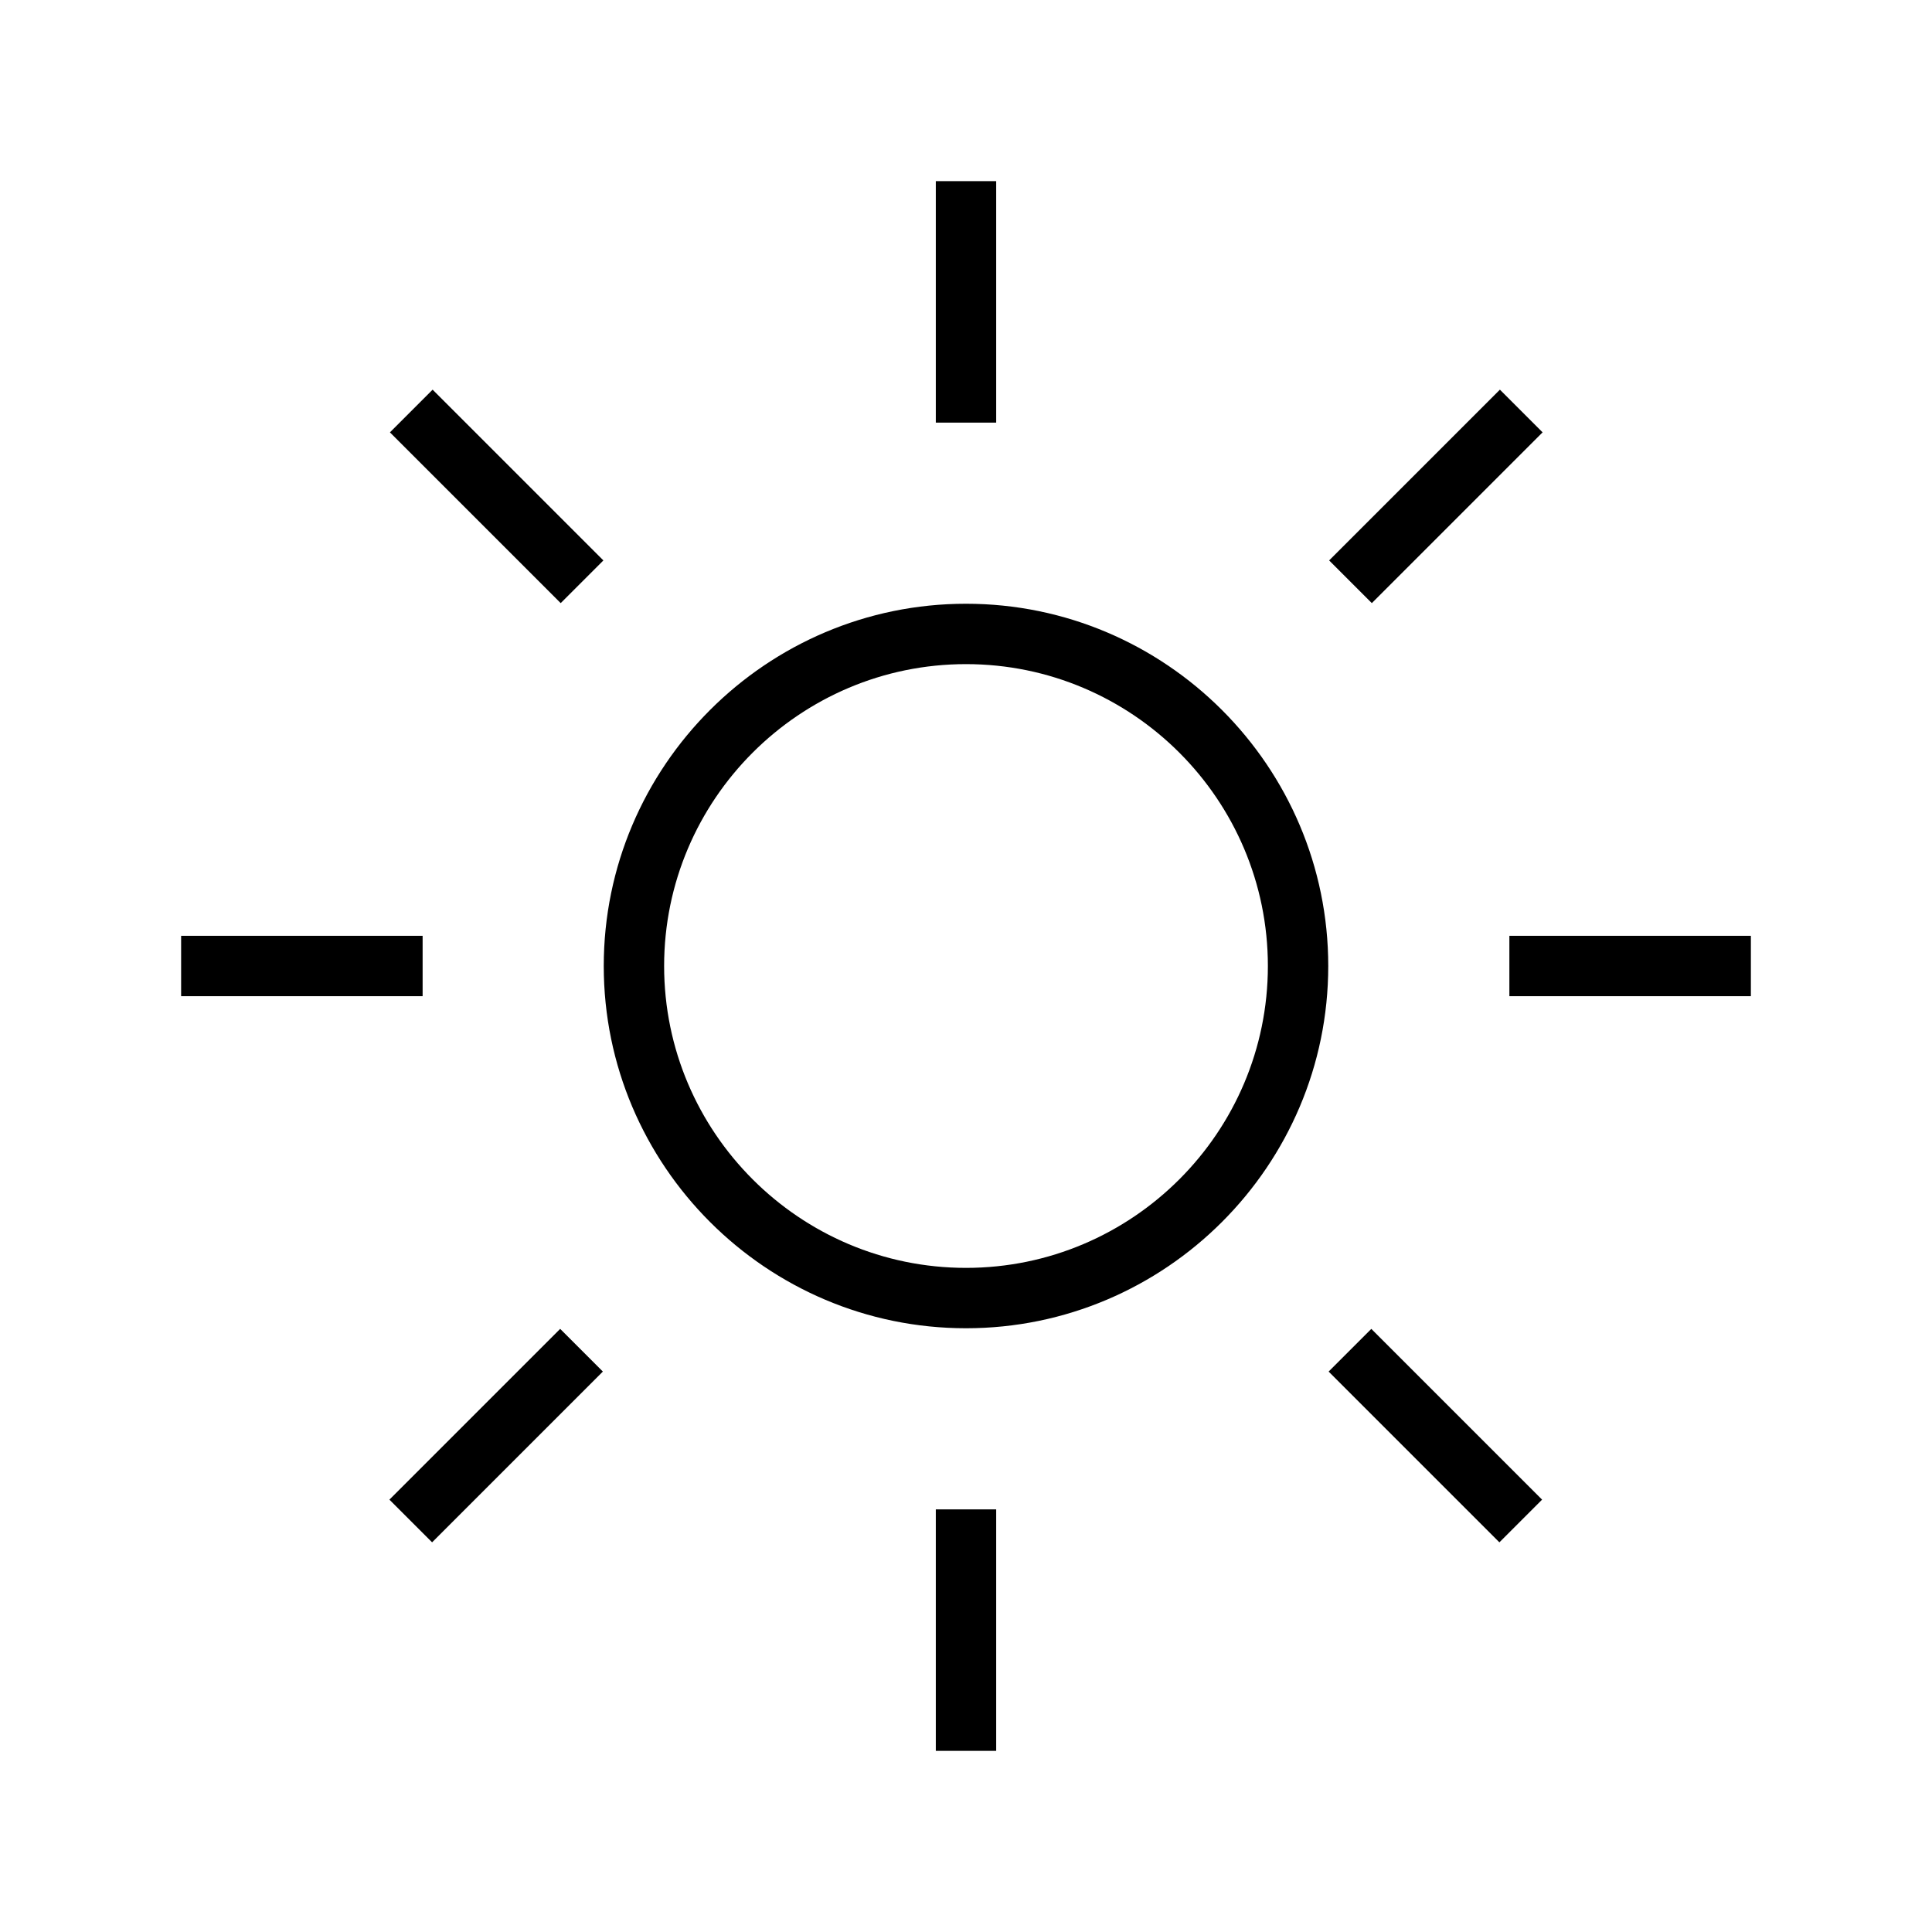
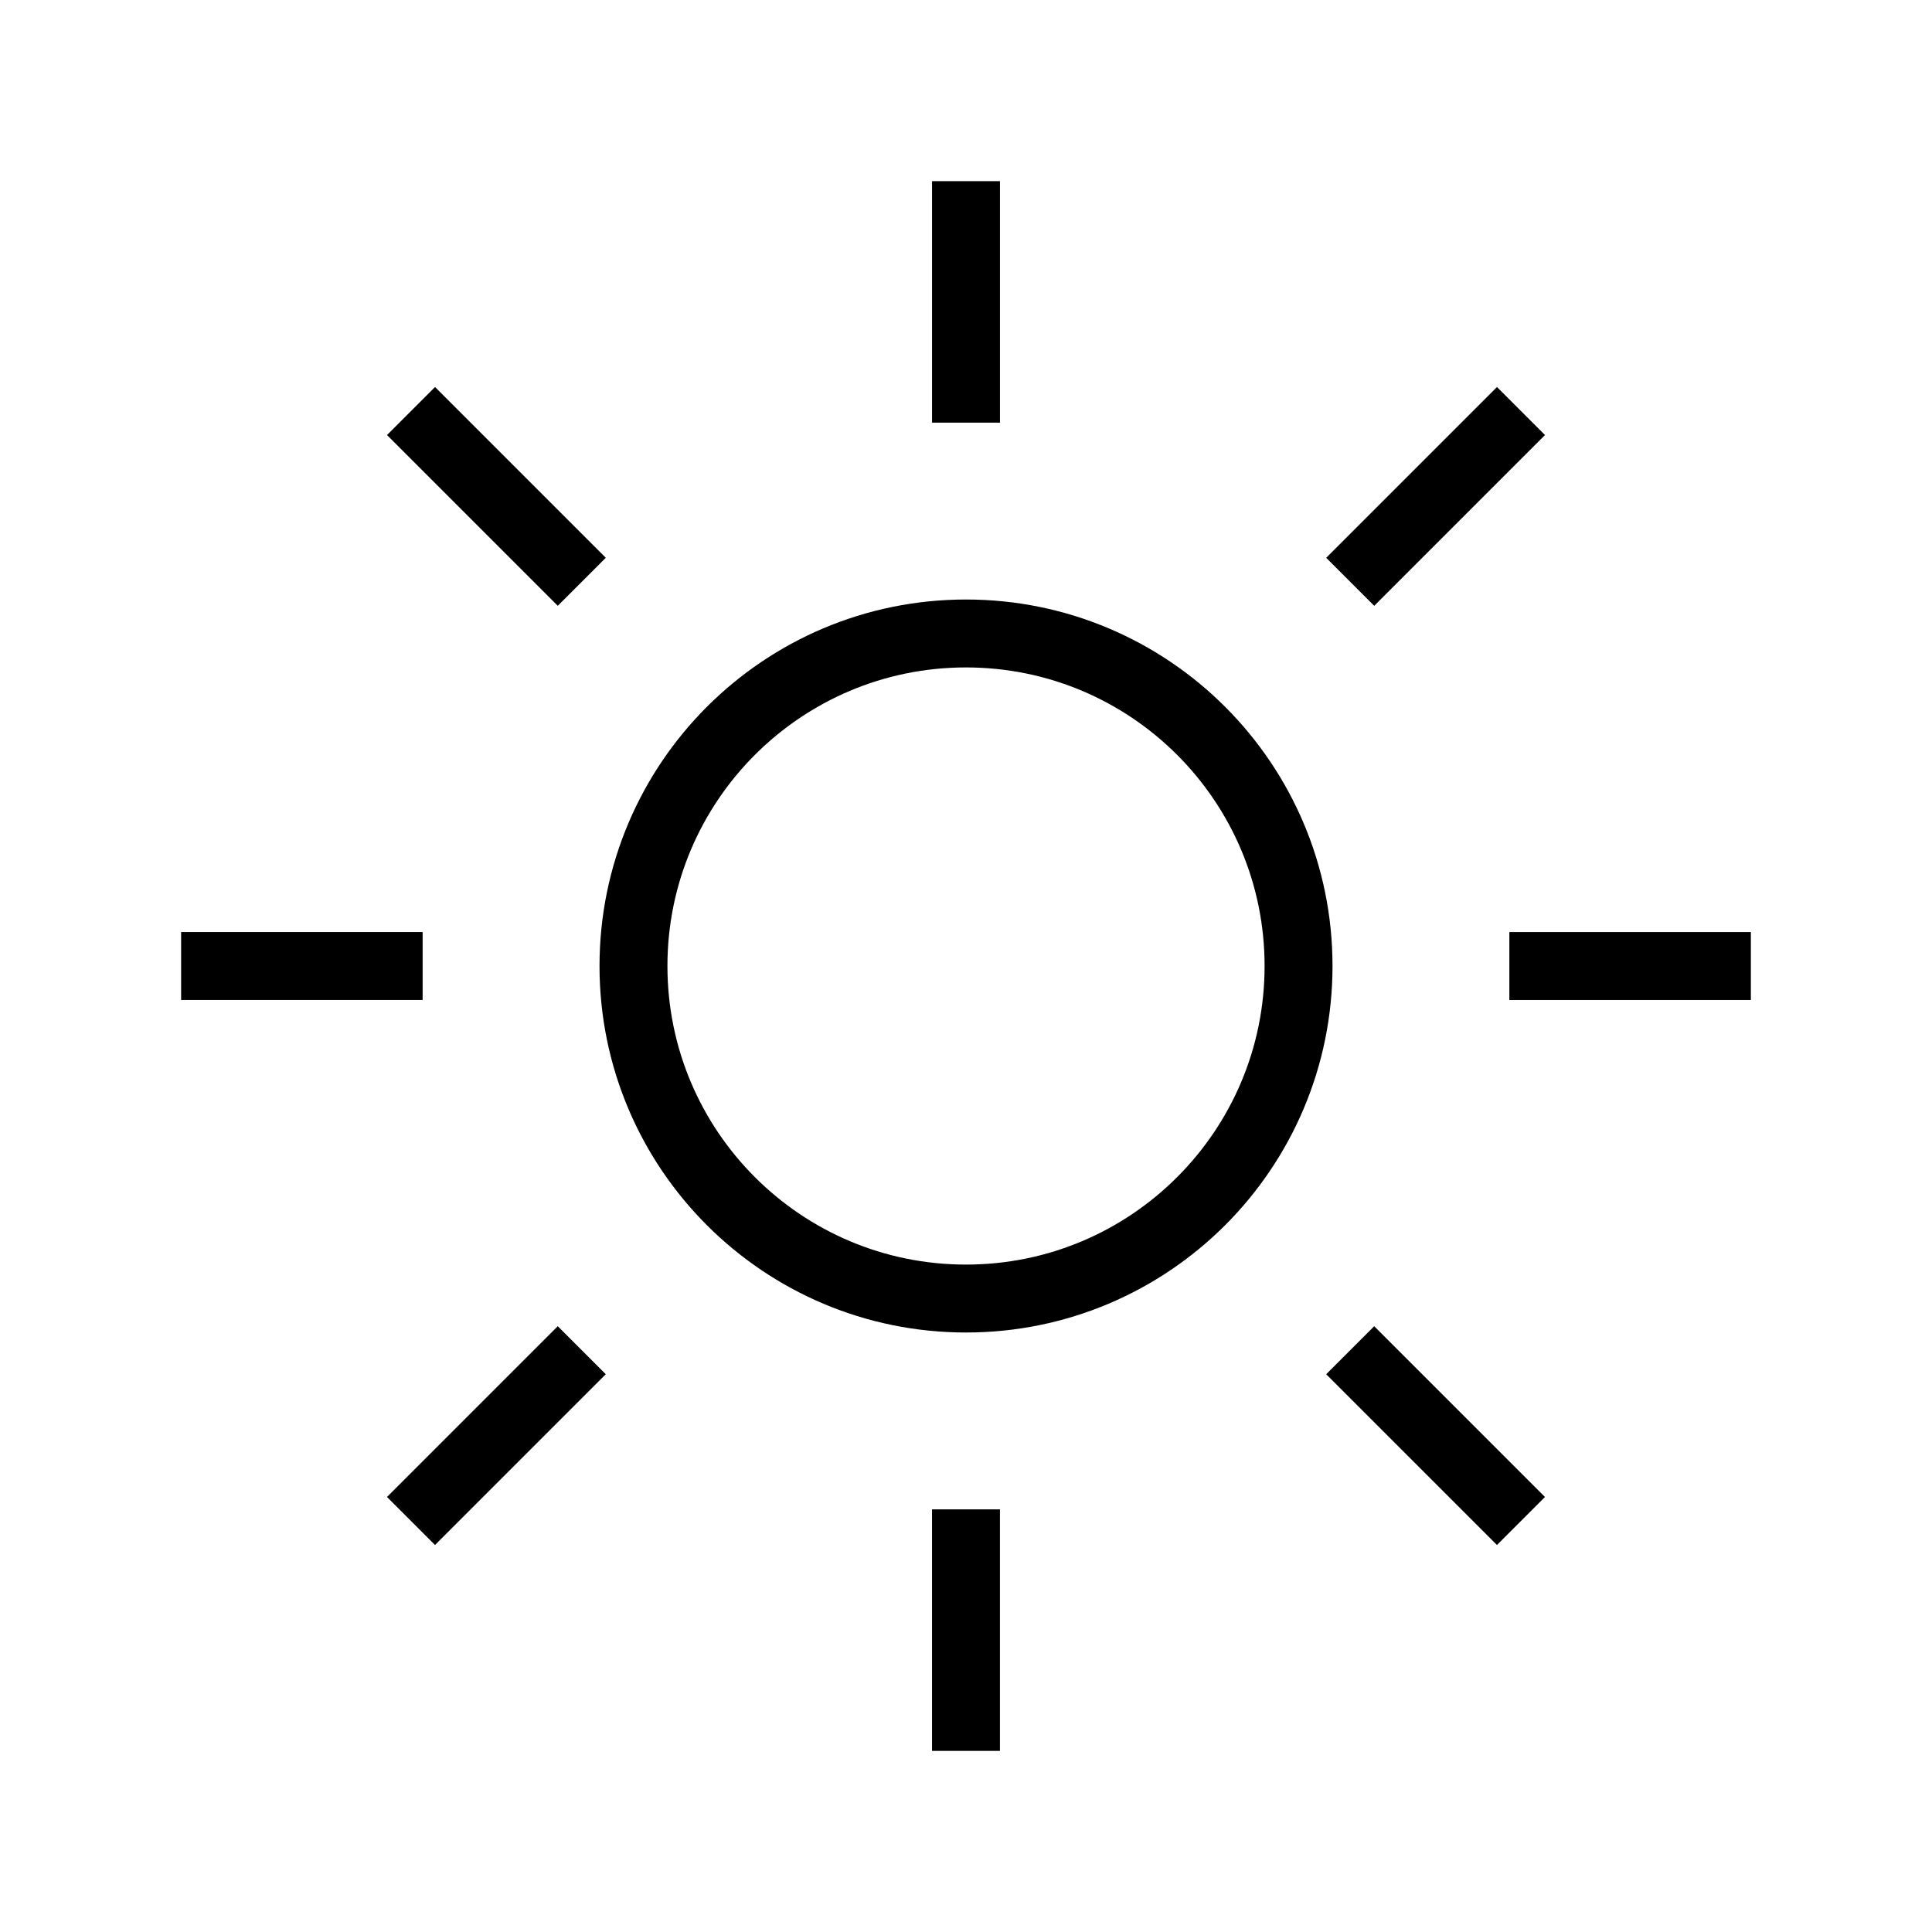
- <svg xmlns="http://www.w3.org/2000/svg" viewBox="0 0 512 512" xml:space="preserve">
-   <path d="M248 400h16v64h-16zm0-352h16v64h-16zM48 248h64v16H48zm352 0h64v16h-64zM148.452 352.163l11.313 11.314-45.254 45.254-11.314-11.313zM397.49 103.262l11.313 11.313-45.255 45.255-11.313-11.314zM159.905 148.52l-11.314 11.313-45.254-45.254 11.313-11.314zM408.67 397.421l-11.313 11.314-45.255-45.255 11.314-11.313zM256 176c44.1 0 80 35.9 80 80s-35.9 80-80 80-80-35.9-80-80 35.9-80 80-80m0-16c-52.9 0-96 43.1-96 96s43.1 96 96 96 96-43.1 96-96-43.1-96-96-96z" />
+ <svg xmlns="http://www.w3.org/2000/svg" viewBox="0 0 512 512" xml:space="preserve" version="1.1" id="svg4">
+   <defs id="defs8" />
+   <g id="g640">
+     <path style="fill:#ff0000;stroke:#000000;stroke-width:18;stroke-dasharray:none;paint-order:markers fill stroke;stop-color:#000000" d="m 48,256 h 64" id="path1258" />
+     <path style="fill:#ff0000;stroke:#000000;stroke-width:18;stroke-dasharray:none;paint-order:markers fill stroke;stop-color:#000000" d="m 108.923,108.925 45.255,45.255" id="path1307" />
+     <path style="fill:#ff0000;stroke:#000000;stroke-width:18;stroke-dasharray:none;paint-order:markers fill stroke;stop-color:#000000" d="M 256,48.006 V 112.006" id="path1309" />
+     <path style="fill:#ff0000;stroke:#000000;stroke-width:18;stroke-dasharray:none;paint-order:markers fill stroke;stop-color:#000000" d="m 403.076,108.929 -45.255,45.255" id="path1311" />
+     <path style="fill:#ff0000;stroke:#000000;stroke-width:18;stroke-dasharray:none;paint-order:markers fill stroke;stop-color:#000000" d="M 463.995,256.006 H 399.995" id="path1313" />
+     <path style="fill:#ff0000;stroke:#000000;stroke-width:18;stroke-dasharray:none;paint-order:markers fill stroke;stop-color:#000000" d="m 108.919,403.077 45.255,-45.255" id="path1317" />
+     <path style="fill:#ff0000;stroke:#000000;stroke-width:18;stroke-dasharray:none;paint-order:markers fill stroke;stop-color:#000000" d="m 255.994,464 v -64" id="path1319" />
+     <path style="fill:#ff0000;stroke:#000000;stroke-width:18;stroke-dasharray:none;paint-order:markers fill stroke;stop-color:#000000" d="M 403.071,403.081 357.817,357.827" id="path1321" />
+     <circle style="fill:none;fill-opacity:1;stroke:#000000;stroke-width:18;stroke-dasharray:none;stroke-opacity:1;paint-order:markers fill stroke;stop-color:#000000" id="circle648" cx="256.003" cy="256.002" r="88.126" />
+   </g>
</svg>
